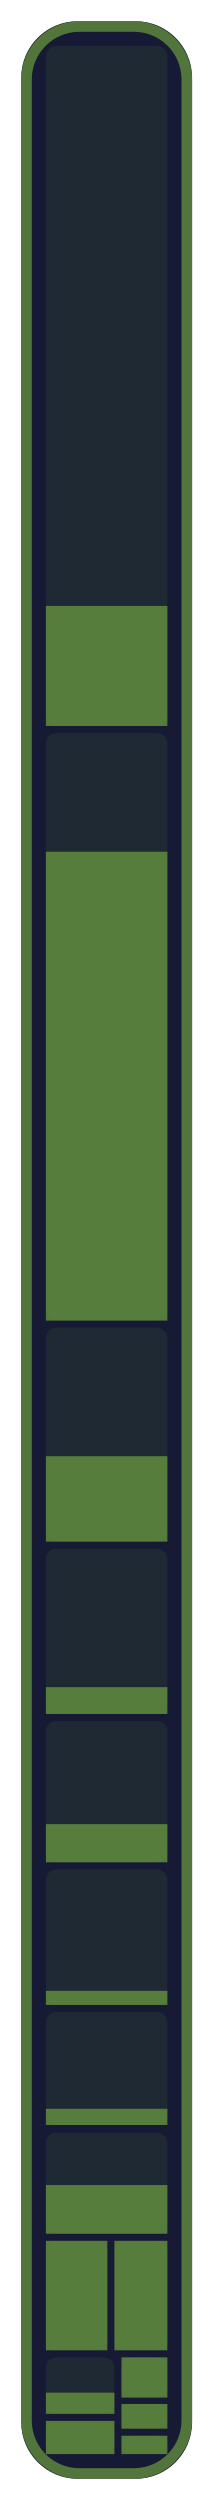
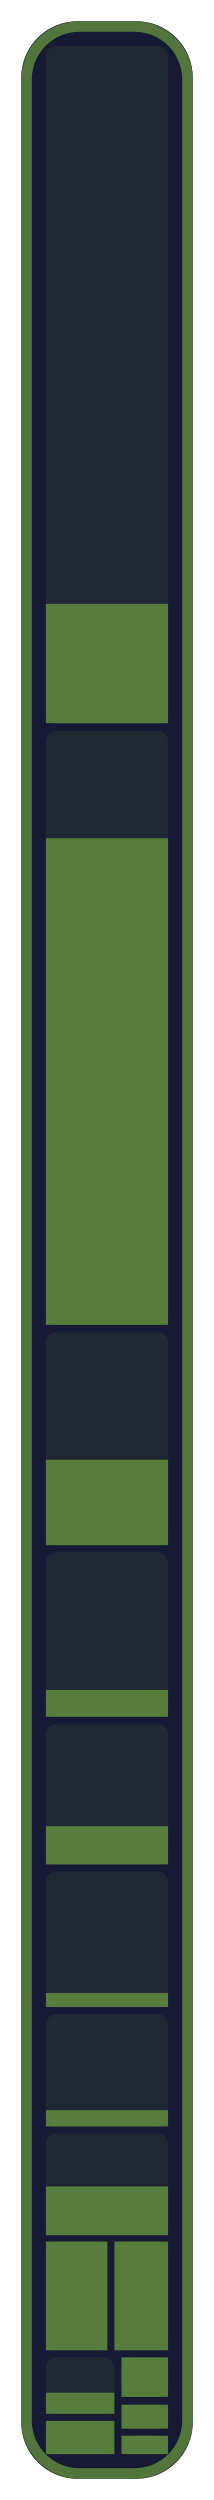
- <svg xmlns="http://www.w3.org/2000/svg" width="30.2" height="354" viewBox="0 0 30.2 354" role="img" aria-label="Media &amp; link: 42.8 % of 112,596 bytes of code matched, 279 of 328 functions">
+ <svg xmlns="http://www.w3.org/2000/svg" width="30.3" height="354" viewBox="0 0 30.3 354" role="img" aria-label="Media &amp; link: 43.5 % of 113,028 bytes of code matched, 289 of 337 functions">
  <style>text { font-family: -apple-system, BlinkMacSystemFont, 'Segoe UI', Helvetica, Arial, sans-serif; } .mono { font-family: ui-monospace, SFMono-Regular, 'SF Mono', Menlo, Consolas, monospace; } text { paint-order: stroke; stroke: #161a34; stroke-opacity: 0.55; stroke-width: 2.5px; stroke-linejoin: round; } .rise { transform-box: fill-box; transform-origin: 50% 100%; animation: rise 1.6s cubic-bezier(.2,.8,.2,1) .2s both; } @keyframes rise { from { transform: scaleY(0); } } @media (prefers-reduced-motion: reduce) { * { animation: none !important; } }</style>
-   <rect x="3" y="3" width="24.2" height="348" rx="8" fill="#161a34" />
-   <rect x="6.5" y="6.5" width="17.2" height="96.3" rx="1.5" fill="#608c3d" fill-opacity="0.13" />
-   <rect class="rise" x="6.5" y="85.8" width="17.2" height="17.0" fill="#608c3d" fill-opacity="0.85" />
-   <rect x="6.5" y="103.8" width="17.2" height="83.1" rx="1.5" fill="#608c3d" fill-opacity="0.13" />
-   <rect class="rise" x="6.5" y="120.6" width="17.2" height="66.4" fill="#608c3d" fill-opacity="0.85" />
-   <rect x="6.5" y="188.0" width="17.2" height="30.3" rx="1.5" fill="#608c3d" fill-opacity="0.13" />
-   <rect class="rise" x="6.5" y="206.2" width="17.2" height="12.1" fill="#608c3d" fill-opacity="0.85" />
-   <rect x="6.5" y="219.3" width="17.2" height="23.4" rx="1.5" fill="#608c3d" fill-opacity="0.13" />
-   <rect class="rise" x="6.5" y="238.9" width="17.2" height="3.8" fill="#608c3d" fill-opacity="0.85" />
-   <rect x="6.5" y="243.7" width="17.2" height="20.0" rx="1.5" fill="#608c3d" fill-opacity="0.13" />
-   <rect class="rise" x="6.5" y="258.3" width="17.2" height="5.4" fill="#608c3d" fill-opacity="0.85" />
-   <rect x="6.5" y="264.7" width="17.2" height="19.2" rx="1.5" fill="#608c3d" fill-opacity="0.13" />
-   <rect class="rise" x="6.5" y="281.9" width="17.2" height="2.0" fill="#608c3d" fill-opacity="0.85" />
-   <rect x="6.5" y="284.9" width="17.2" height="16.0" rx="1.5" fill="#608c3d" fill-opacity="0.13" />
-   <rect class="rise" x="6.5" y="298.6" width="17.2" height="2.3" fill="#608c3d" fill-opacity="0.85" />
-   <rect x="6.5" y="302.0" width="17.2" height="14.3" rx="1.5" fill="#608c3d" fill-opacity="0.13" />
-   <rect class="rise" x="6.5" y="309.4" width="17.2" height="6.9" fill="#608c3d" fill-opacity="0.85" />
-   <rect x="6.5" y="317.3" width="8.7" height="15.5" rx="1.5" fill="#608c3d" fill-opacity="0.13" />
-   <rect class="rise" x="6.5" y="317.3" width="8.7" height="15.5" fill="#608c3d" fill-opacity="0.85" />
-   <rect x="16.2" y="317.3" width="7.5" height="15.5" rx="1.5" fill="#608c3d" fill-opacity="0.13" />
-   <rect class="rise" x="16.2" y="317.3" width="7.5" height="15.5" fill="#608c3d" fill-opacity="0.85" />
+   <rect x="3" y="3" width="24.3" height="348" rx="8" fill="#161a34" />
+   <rect x="6.5" y="6.5" width="17.3" height="96.0" rx="1.5" fill="#608c3d" fill-opacity="0.13" />
+   <rect class="rise" x="6.5" y="85.5" width="17.3" height="16.9" fill="#608c3d" fill-opacity="0.85" />
+   <rect x="6.5" y="103.5" width="17.3" height="84.1" rx="1.5" fill="#608c3d" fill-opacity="0.13" />
+   <rect class="rise" x="6.5" y="118.7" width="17.3" height="68.9" fill="#608c3d" fill-opacity="0.85" />
+   <rect x="6.5" y="188.6" width="17.3" height="30.2" rx="1.5" fill="#608c3d" fill-opacity="0.13" />
+   <rect class="rise" x="6.5" y="206.7" width="17.3" height="12.1" fill="#608c3d" fill-opacity="0.85" />
+   <rect x="6.5" y="219.8" width="17.3" height="23.3" rx="1.5" fill="#608c3d" fill-opacity="0.13" />
+   <rect class="rise" x="6.5" y="239.3" width="17.3" height="3.8" fill="#608c3d" fill-opacity="0.85" />
+   <rect x="6.5" y="244.1" width="17.3" height="19.9" rx="1.5" fill="#608c3d" fill-opacity="0.13" />
+   <rect class="rise" x="6.5" y="258.6" width="17.3" height="5.4" fill="#608c3d" fill-opacity="0.85" />
+   <rect x="6.5" y="265.0" width="17.3" height="19.1" rx="1.5" fill="#608c3d" fill-opacity="0.13" />
+   <rect class="rise" x="6.5" y="282.2" width="17.3" height="2.0" fill="#608c3d" fill-opacity="0.85" />
+   <rect x="6.5" y="285.2" width="17.3" height="16.0" rx="1.5" fill="#608c3d" fill-opacity="0.13" />
+   <rect class="rise" x="6.5" y="298.8" width="17.3" height="2.3" fill="#608c3d" fill-opacity="0.85" />
+   <rect x="6.5" y="302.1" width="17.3" height="14.3" rx="1.5" fill="#608c3d" fill-opacity="0.13" />
+   <rect class="rise" x="6.5" y="309.6" width="17.3" height="6.9" fill="#608c3d" fill-opacity="0.85" />
+   <rect x="6.5" y="317.4" width="8.7" height="15.4" rx="1.5" fill="#608c3d" fill-opacity="0.13" />
+   <rect class="rise" x="6.5" y="317.4" width="8.7" height="15.4" fill="#608c3d" fill-opacity="0.85" />
+   <rect x="16.2" y="317.4" width="7.6" height="15.4" rx="1.5" fill="#608c3d" fill-opacity="0.13" />
+   <rect class="rise" x="16.2" y="317.4" width="7.6" height="15.4" fill="#608c3d" fill-opacity="0.85" />
  <rect x="6.5" y="333.8" width="9.7" height="8.0" rx="1.5" fill="#608c3d" fill-opacity="0.13" />
  <rect class="rise" x="6.5" y="338.8" width="9.7" height="3.0" fill="#608c3d" fill-opacity="0.85" />
  <rect x="6.5" y="342.8" width="9.7" height="4.7" rx="1.5" fill="#608c3d" fill-opacity="0.13" />
  <rect class="rise" x="6.5" y="342.8" width="9.7" height="4.7" fill="#608c3d" fill-opacity="0.85" />
-   <rect x="17.2" y="333.8" width="6.5" height="5.7" rx="1.5" fill="#608c3d" fill-opacity="0.13" />
-   <rect class="rise" x="17.2" y="333.8" width="6.5" height="5.7" fill="#608c3d" fill-opacity="0.85" />
-   <rect x="17.2" y="340.4" width="6.5" height="3.5" rx="1.5" fill="#608c3d" fill-opacity="0.13" />
-   <rect class="rise" x="17.2" y="340.4" width="6.5" height="3.5" fill="#608c3d" fill-opacity="0.85" />
-   <rect x="17.2" y="344.9" width="6.5" height="2.6" rx="1.5" fill="#608c3d" fill-opacity="0.13" />
-   <rect class="rise" x="17.2" y="344.9" width="6.5" height="2.6" fill="#608c3d" fill-opacity="0.85" />
-   <rect x="3.75" y="3.75" width="22.7" height="346.5" rx="7.5" fill="none" stroke="#608c3d" stroke-opacity="0.8" stroke-width="1.5" />
+   <rect x="17.2" y="333.8" width="6.6" height="5.6" rx="1.5" fill="#608c3d" fill-opacity="0.13" />
+   <rect class="rise" x="17.2" y="333.8" width="6.6" height="5.6" fill="#608c3d" fill-opacity="0.85" />
+   <rect x="17.2" y="340.5" width="6.6" height="3.4" rx="1.5" fill="#608c3d" fill-opacity="0.13" />
+   <rect class="rise" x="17.2" y="340.5" width="6.6" height="3.4" fill="#608c3d" fill-opacity="0.85" />
+   <rect x="17.2" y="344.9" width="6.6" height="2.6" rx="1.5" fill="#608c3d" fill-opacity="0.13" />
+   <rect class="rise" x="17.2" y="344.9" width="6.6" height="2.6" fill="#608c3d" fill-opacity="0.85" />
+   <rect x="3.75" y="3.75" width="22.8" height="346.5" rx="7.5" fill="none" stroke="#608c3d" stroke-opacity="0.8" stroke-width="1.5" />
</svg>
